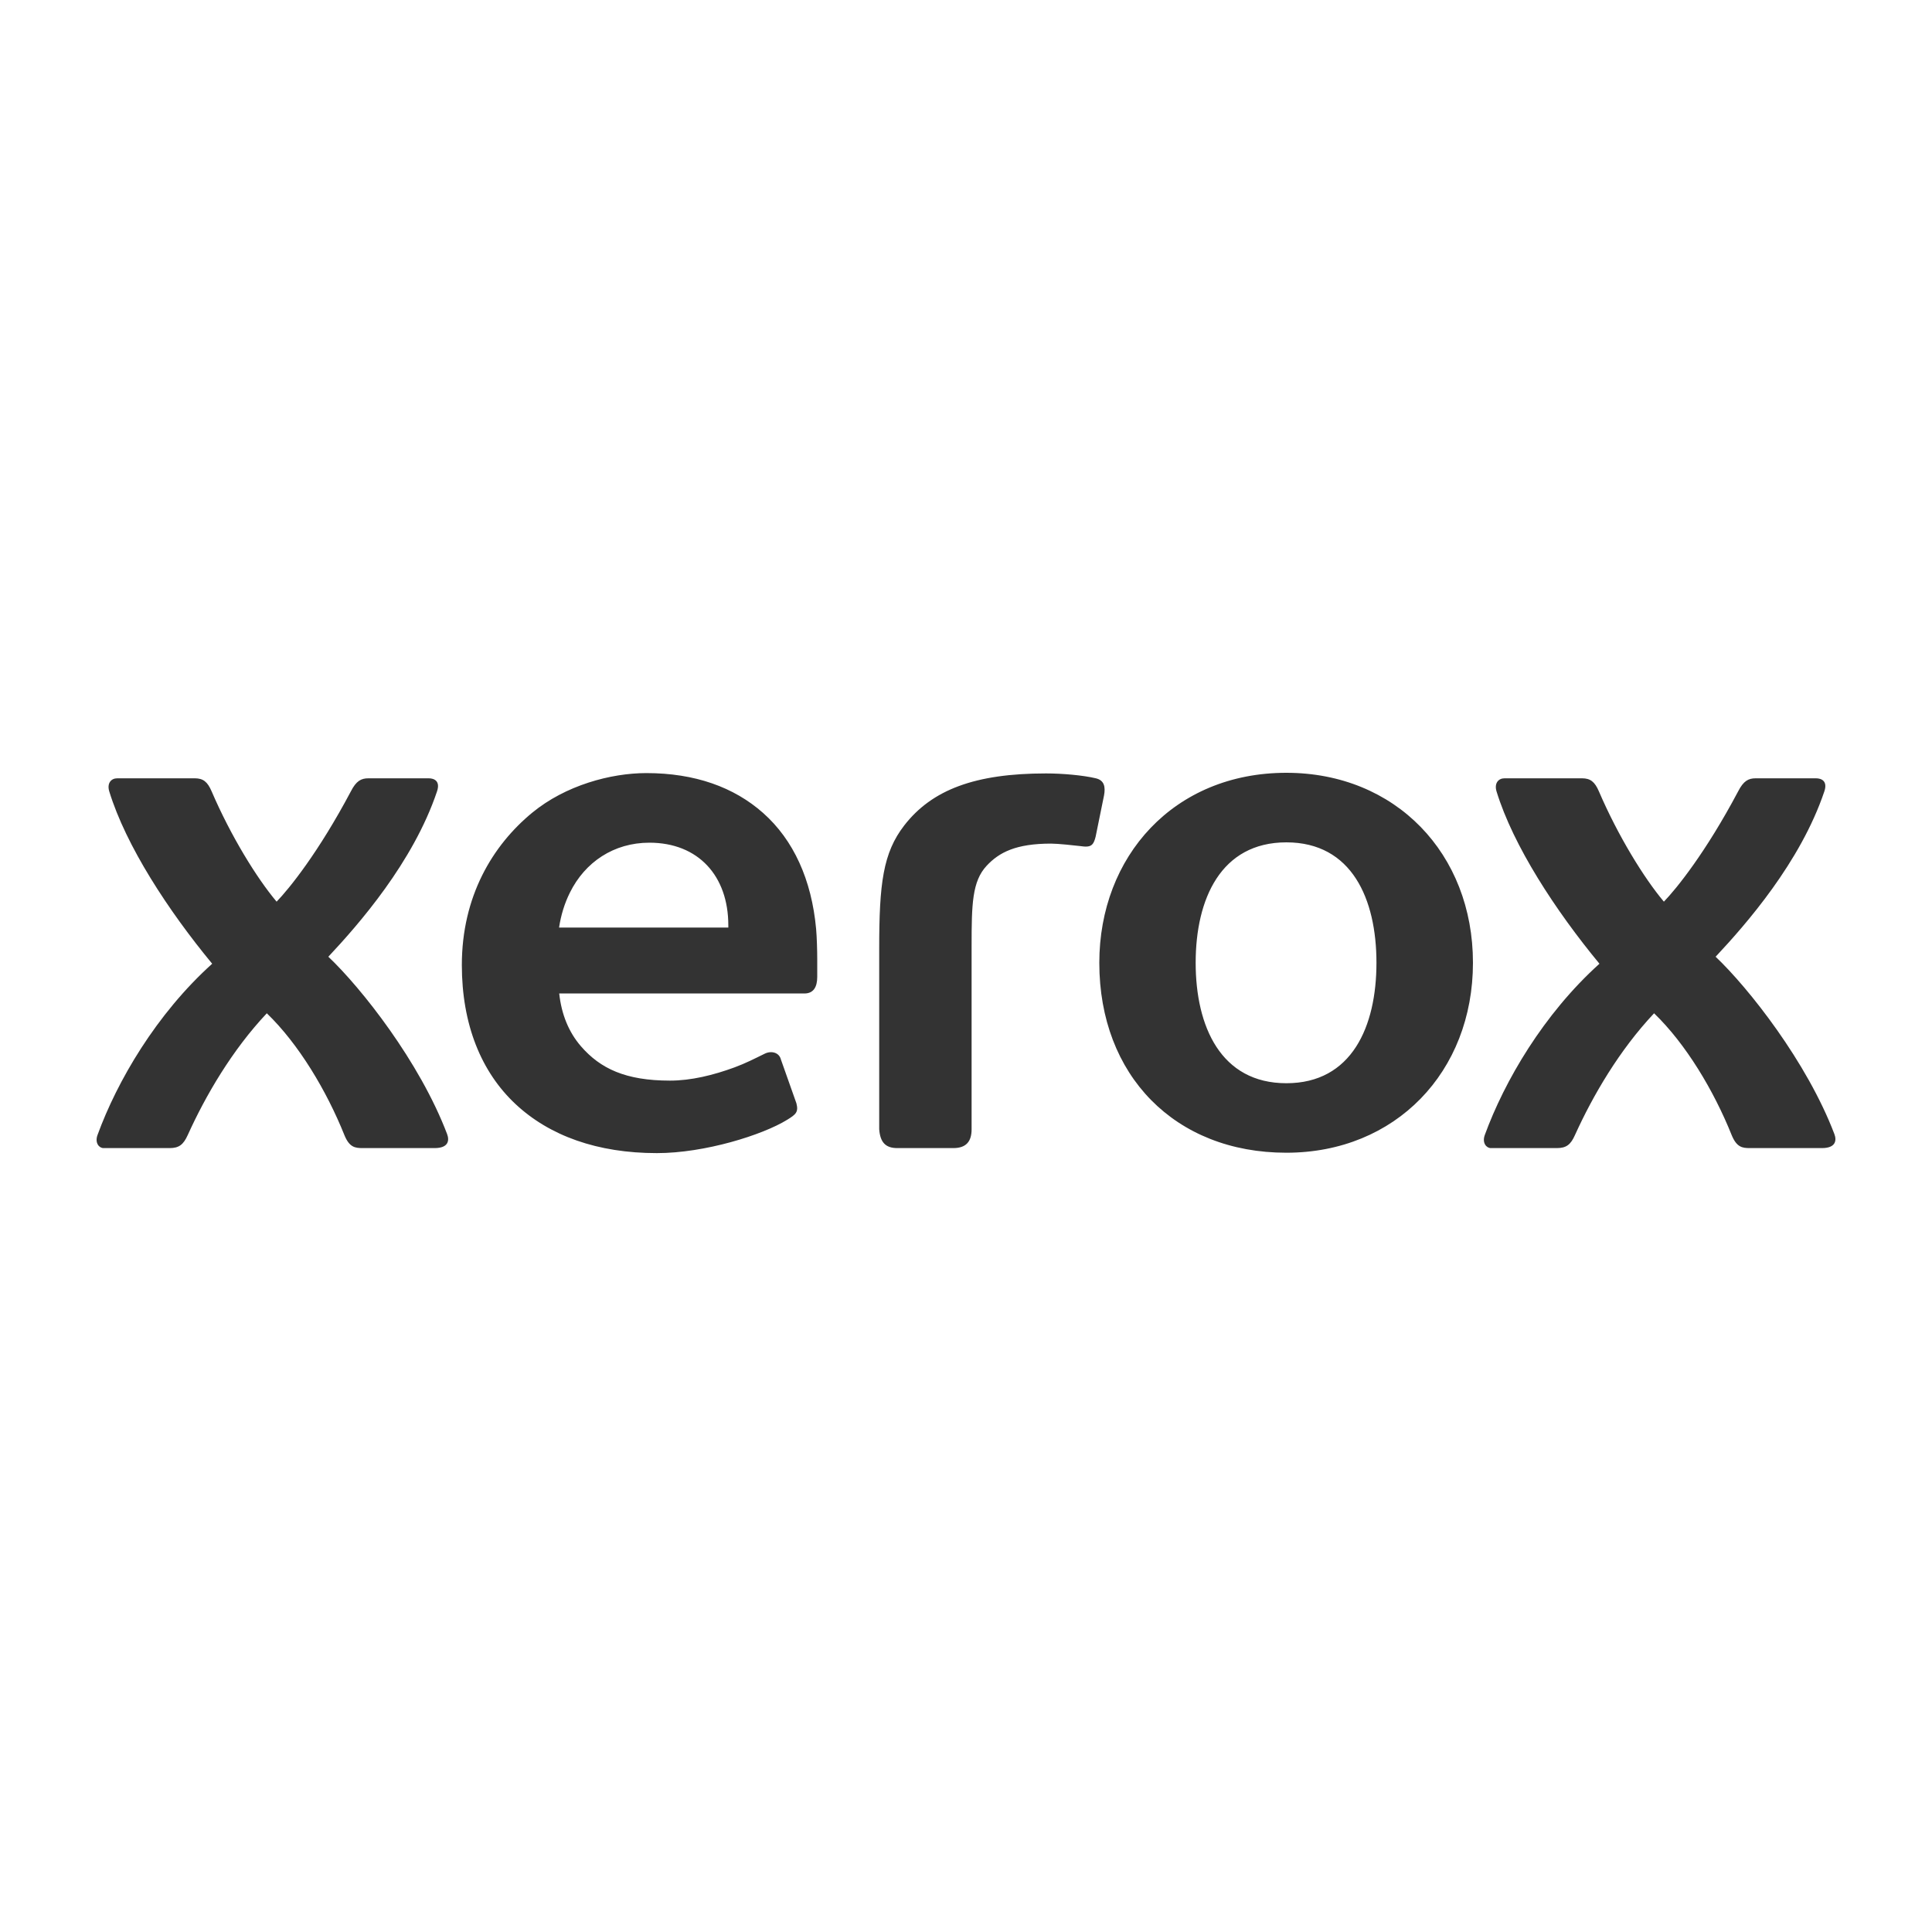
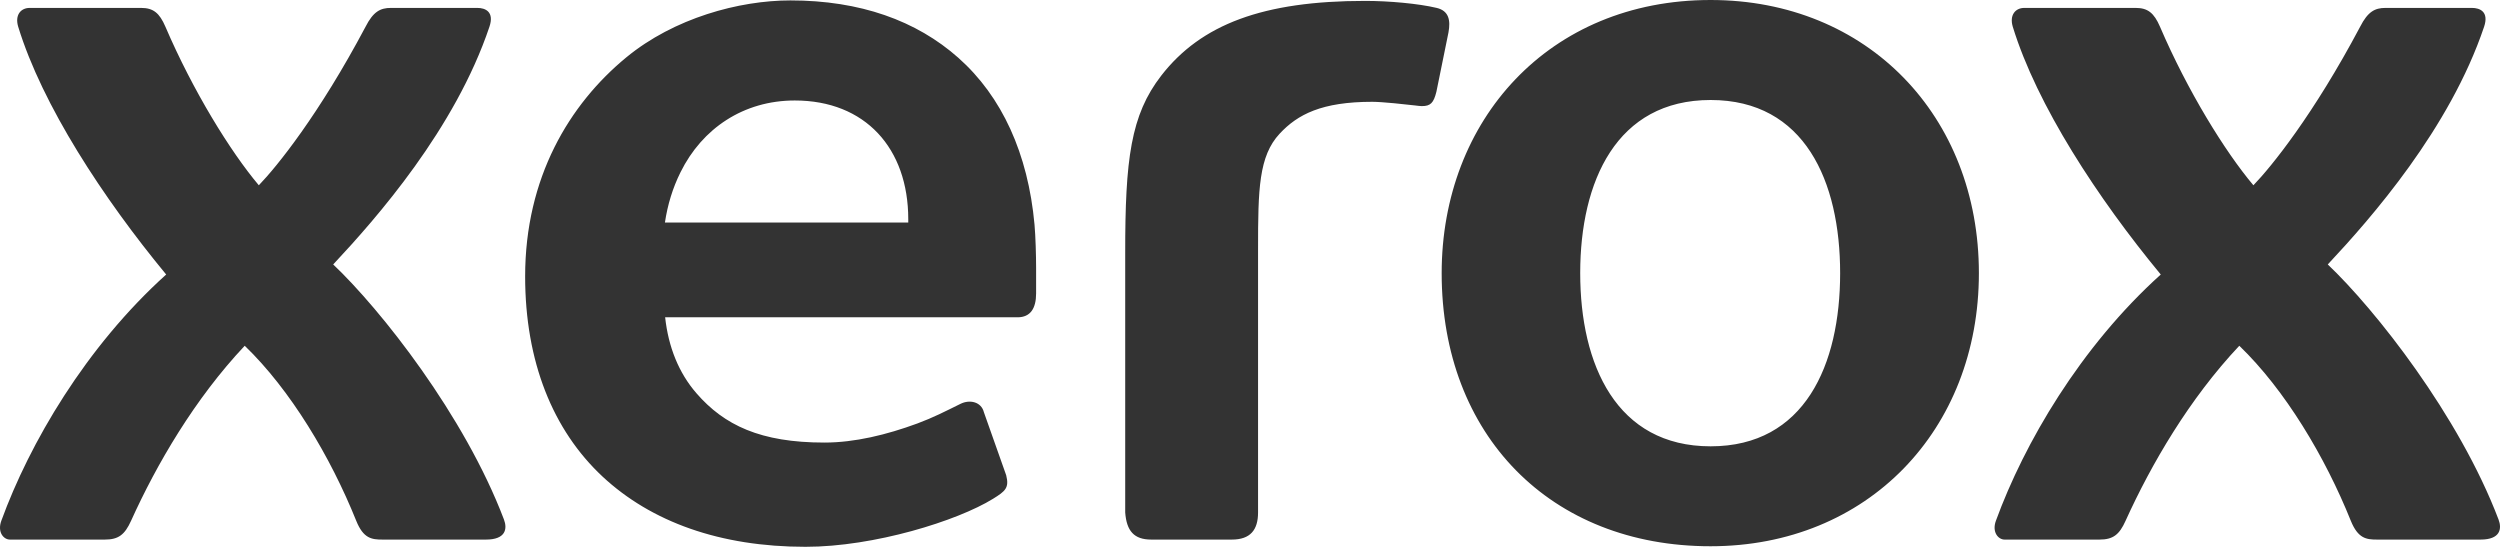
- <svg xmlns="http://www.w3.org/2000/svg" width="40" height="40" viewBox="0 0 40 40" fill="none">
-   <path d="M26.632 16C24.304 16 22.76 17.731 22.76 19.934C22.76 22.264 24.325 23.866 26.632 23.866C28.894 23.866 30.496 22.192 30.496 19.933C30.496 17.674 28.894 16 26.632 16ZM13.382 16.006C12.643 16.006 11.707 16.26 11.019 16.826C10.198 17.502 9.562 18.558 9.562 19.98C9.562 21.206 9.96 22.193 10.676 22.861C11.377 23.516 12.37 23.874 13.6 23.874C14.59 23.874 15.786 23.5 16.299 23.183C16.479 23.072 16.535 23.024 16.489 22.843L16.168 21.936C16.131 21.787 15.966 21.749 15.832 21.816C15.607 21.926 15.439 22.013 15.21 22.098C14.767 22.261 14.308 22.373 13.871 22.373C12.951 22.373 12.428 22.123 12.028 21.662C11.774 21.369 11.624 20.998 11.578 20.569H16.654C16.838 20.569 16.92 20.441 16.92 20.225V19.86C16.92 19.681 16.912 19.402 16.897 19.234C16.804 18.212 16.428 17.39 15.801 16.833C15.196 16.296 14.385 16.006 13.382 16.006ZM21.656 16.013C20.191 16.013 19.296 16.349 18.722 17.089C18.282 17.657 18.202 18.292 18.203 19.651V23.38C18.223 23.646 18.33 23.77 18.578 23.77H19.738C20.006 23.77 20.116 23.63 20.116 23.38V19.581C20.116 18.726 20.126 18.248 20.427 17.925C20.686 17.647 21.033 17.466 21.761 17.466C21.906 17.466 22.252 17.504 22.372 17.518C22.418 17.524 22.455 17.528 22.475 17.528C22.6 17.528 22.644 17.482 22.684 17.322L22.858 16.467C22.89 16.292 22.864 16.156 22.689 16.114C22.424 16.051 22.001 16.013 21.656 16.013ZM2.427 16.114C2.301 16.114 2.211 16.215 2.262 16.385C2.608 17.513 3.484 18.853 4.393 19.953C3.235 20.996 2.425 22.384 2.019 23.499C1.959 23.663 2.052 23.77 2.143 23.77H3.51C3.706 23.77 3.796 23.7 3.887 23.5C4.256 22.684 4.804 21.743 5.524 20.979C6.183 21.614 6.76 22.579 7.13 23.5C7.233 23.755 7.353 23.77 7.508 23.77H8.998C9.283 23.77 9.308 23.615 9.257 23.48C8.689 21.983 7.48 20.454 6.798 19.808C7.422 19.142 8.554 17.855 9.048 16.385C9.121 16.168 8.987 16.114 8.875 16.114H7.628C7.477 16.114 7.375 16.167 7.264 16.385C6.592 17.652 5.987 18.399 5.727 18.668C5.316 18.181 4.777 17.305 4.382 16.385C4.296 16.185 4.206 16.114 4.032 16.114H2.427ZM31.149 16.114C31.024 16.114 30.933 16.215 30.984 16.385C31.33 17.513 32.206 18.853 33.115 19.953C31.957 20.996 31.148 22.384 30.741 23.499C30.681 23.663 30.775 23.77 30.866 23.77H32.232C32.428 23.77 32.519 23.7 32.608 23.5C32.978 22.684 33.526 21.743 34.246 20.979C34.905 21.614 35.482 22.579 35.852 23.5C35.956 23.755 36.075 23.77 36.23 23.77H37.72C38.005 23.77 38.03 23.615 37.979 23.48C37.41 21.983 36.201 20.454 35.52 19.808C36.144 19.142 37.276 17.855 37.771 16.385C37.844 16.168 37.709 16.114 37.597 16.114H36.35C36.199 16.114 36.097 16.167 35.986 16.385C35.314 17.652 34.709 18.399 34.449 18.668C34.038 18.181 33.499 17.305 33.104 16.385C33.018 16.185 32.927 16.114 32.754 16.114H31.149ZM26.633 17.44C27.988 17.44 28.498 18.612 28.498 19.933C28.498 21.254 27.988 22.427 26.633 22.427C25.277 22.427 24.755 21.254 24.755 19.933C24.755 18.612 25.277 17.44 26.633 17.44ZM13.445 17.447C14.459 17.447 15.079 18.136 15.079 19.157V19.204H11.575C11.613 18.95 11.686 18.708 11.8 18.479C12.112 17.849 12.707 17.447 13.445 17.447Z" fill="#333333" />
+ <svg xmlns="http://www.w3.org/2000/svg" width="36" height="8" viewBox="0 0 36 8" fill="none">
+   <path d="M24.632 0C22.304 0 20.76 1.731 20.76 3.934C20.76 6.264 22.325 7.866 24.632 7.866C26.894 7.866 28.496 6.192 28.496 3.933C28.496 1.673 26.894 0 24.632 0ZM11.382 0.006C10.643 0.006 9.707 0.26 9.019 0.826C8.198 1.502 7.562 2.558 7.562 3.98C7.562 5.206 7.96 6.193 8.676 6.862C9.378 7.516 10.37 7.874 11.6 7.874C12.59 7.874 13.786 7.5 14.299 7.183C14.479 7.072 14.535 7.024 14.489 6.843L14.168 5.936C14.131 5.787 13.966 5.749 13.832 5.815C13.607 5.926 13.439 6.013 13.21 6.098C12.767 6.261 12.308 6.373 11.871 6.373C10.951 6.373 10.428 6.123 10.028 5.662C9.774 5.369 9.625 4.998 9.578 4.569H14.653C14.838 4.569 14.92 4.441 14.92 4.225V3.86C14.92 3.681 14.912 3.402 14.897 3.234C14.804 2.212 14.428 1.39 13.801 0.833C13.196 0.296 12.385 0.006 11.382 0.006ZM19.656 0.013C18.191 0.013 17.296 0.349 16.722 1.089C16.282 1.657 16.202 2.292 16.203 3.651V7.38C16.223 7.646 16.33 7.77 16.578 7.77H17.738C18.006 7.77 18.116 7.63 18.116 7.38V3.582C18.116 2.726 18.126 2.248 18.427 1.925C18.686 1.647 19.033 1.466 19.761 1.466C19.906 1.466 20.252 1.504 20.372 1.518C20.418 1.524 20.455 1.528 20.475 1.528C20.6 1.528 20.644 1.482 20.684 1.322L20.858 0.467C20.89 0.292 20.864 0.156 20.689 0.114C20.424 0.051 20.001 0.013 19.656 0.013ZM0.427 0.114C0.301 0.114 0.211 0.215 0.262 0.385C0.608 1.513 1.484 2.853 2.393 3.953C1.235 4.996 0.425 6.384 0.019 7.499C-0.041 7.663 0.052 7.77 0.143 7.77H1.51C1.706 7.77 1.796 7.7 1.887 7.5C2.256 6.684 2.804 5.743 3.524 4.979C4.183 5.614 4.76 6.579 5.13 7.5C5.233 7.755 5.353 7.77 5.508 7.77H6.998C7.283 7.77 7.308 7.615 7.257 7.481C6.689 5.983 5.48 4.454 4.798 3.808C5.422 3.142 6.554 1.855 7.048 0.385C7.121 0.168 6.987 0.114 6.875 0.114H5.628C5.477 0.114 5.375 0.167 5.264 0.385C4.592 1.652 3.987 2.399 3.727 2.668C3.316 2.181 2.777 1.305 2.382 0.385C2.296 0.185 2.206 0.114 2.032 0.114H0.427ZM29.149 0.114C29.024 0.114 28.933 0.215 28.984 0.385C29.33 1.513 30.206 2.853 31.115 3.953C29.957 4.996 29.148 6.384 28.741 7.499C28.681 7.663 28.775 7.77 28.866 7.77H30.232C30.428 7.77 30.518 7.7 30.608 7.5C30.978 6.684 31.526 5.743 32.246 4.979C32.905 5.614 33.482 6.579 33.852 7.5C33.956 7.755 34.075 7.77 34.23 7.77H35.72C36.005 7.77 36.03 7.615 35.979 7.481C35.41 5.983 34.201 4.454 33.52 3.808C34.144 3.142 35.276 1.855 35.771 0.385C35.844 0.168 35.709 0.114 35.597 0.114H34.35C34.199 0.114 34.097 0.167 33.986 0.385C33.314 1.652 32.709 2.399 32.449 2.668C32.038 2.181 31.499 1.305 31.104 0.385C31.018 0.185 30.927 0.114 30.754 0.114H29.149ZM24.633 1.44C25.988 1.44 26.498 2.612 26.498 3.933C26.498 5.254 25.988 6.427 24.633 6.427C23.277 6.427 22.755 5.254 22.755 3.933C22.755 2.612 23.277 1.44 24.633 1.44ZM11.445 1.447C12.459 1.447 13.079 2.135 13.079 3.157V3.204H9.575C9.613 2.95 9.686 2.708 9.8 2.479C10.112 1.849 10.707 1.447 11.445 1.447Z" fill="#333333" />
</svg>
